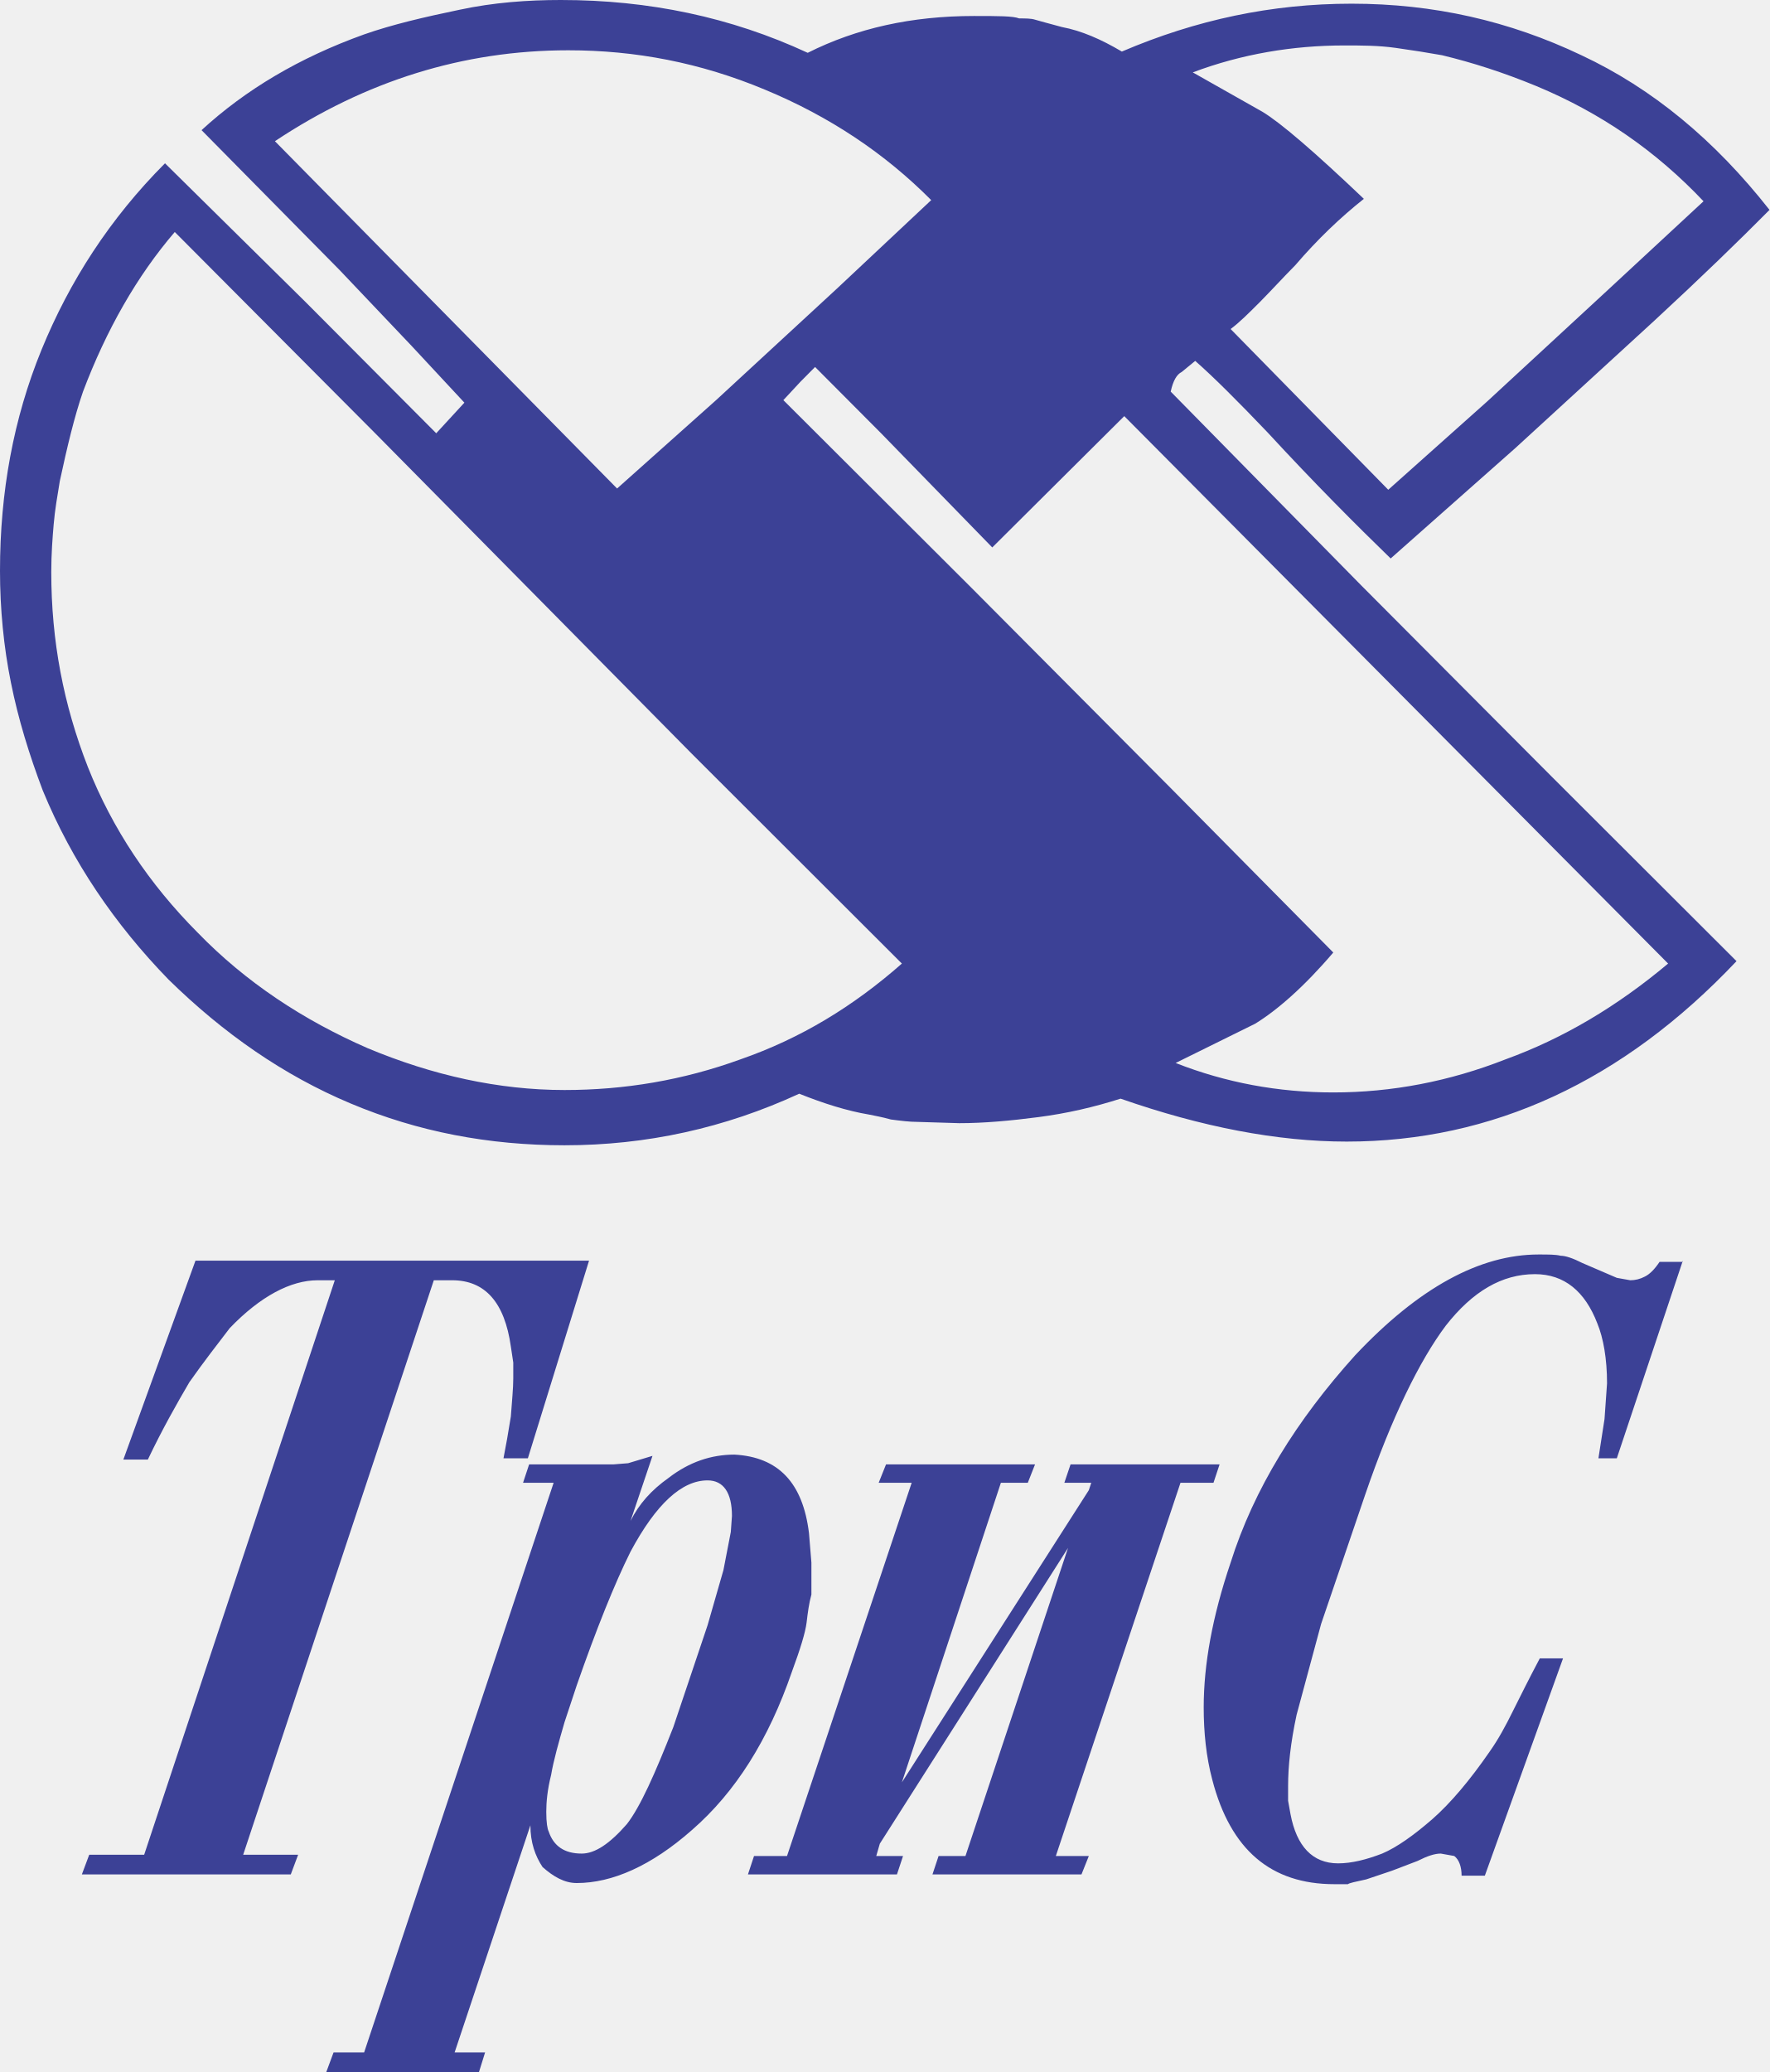
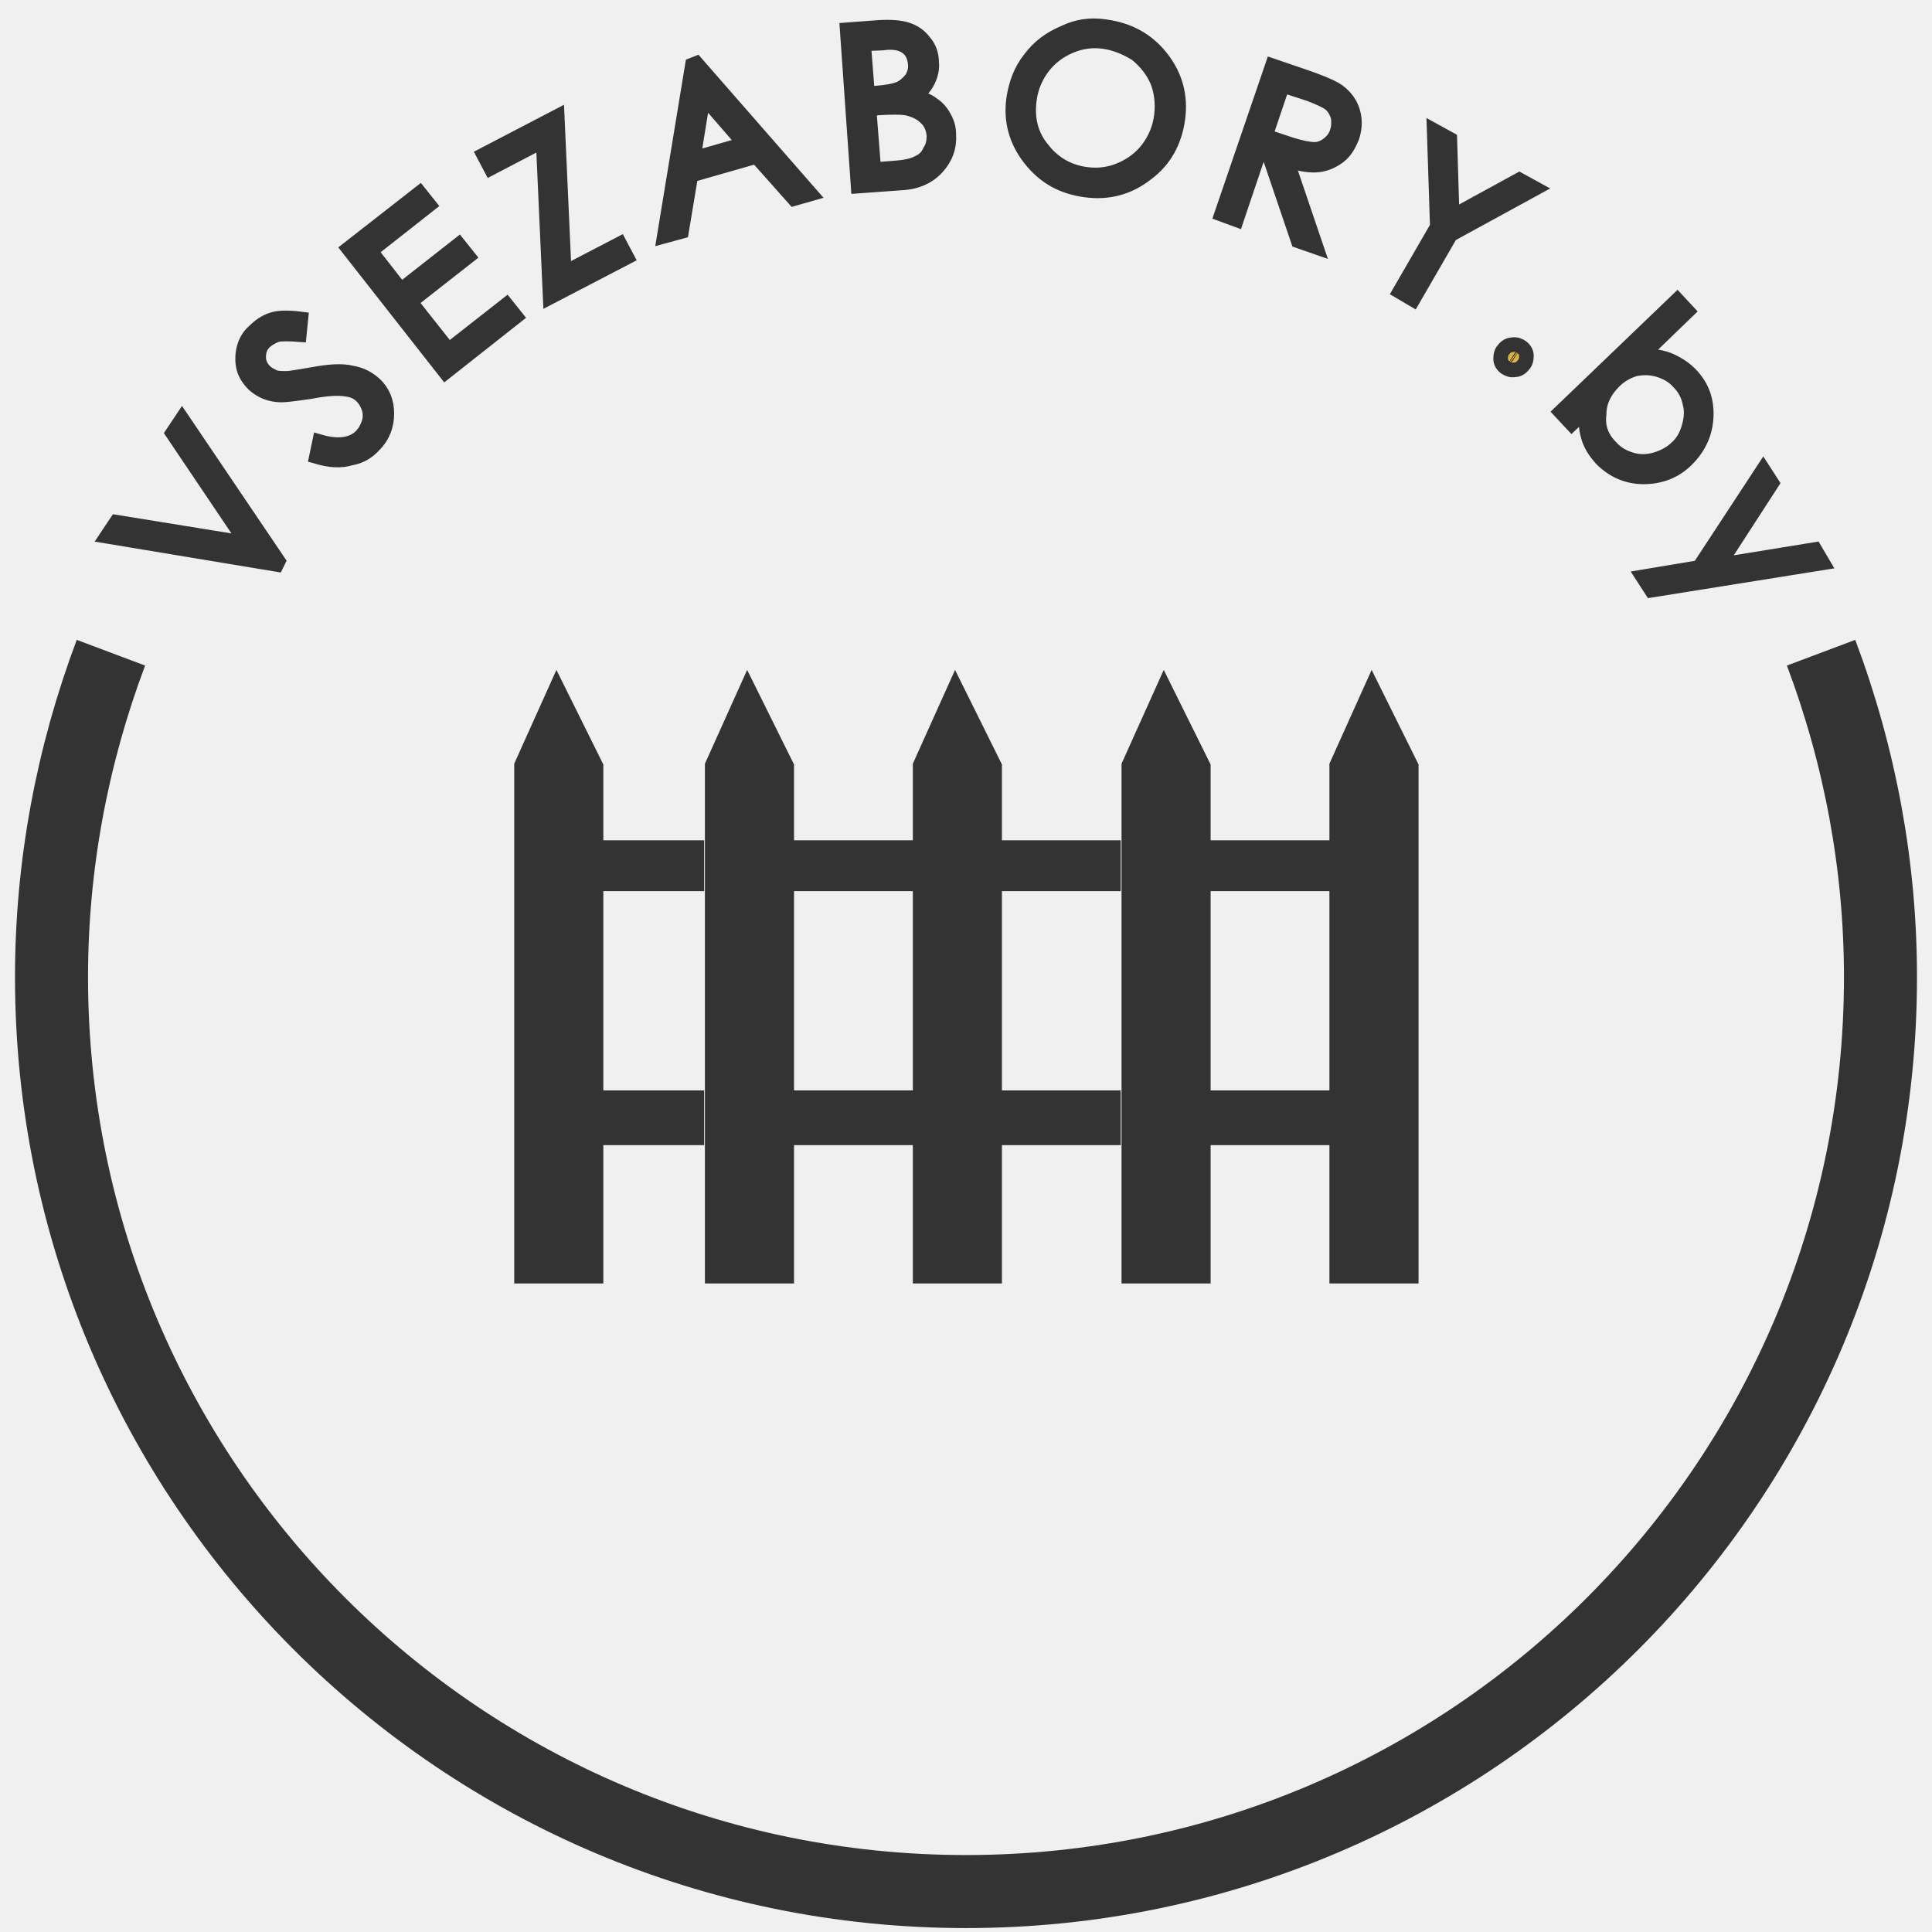
- <svg xmlns="http://www.w3.org/2000/svg" width="82" height="96" viewBox="0 0 82 96" fill="none">
-   <path fill-rule="evenodd" clip-rule="evenodd" d="M82 9.725C80.588 11.149 78.83 12.855 76.677 14.844L70.225 20.757L64.444 25.875C62.861 24.34 60.932 22.41 58.727 20.021C57.368 18.598 56.233 17.462 55.386 16.721L54.763 17.233C54.533 17.345 54.363 17.632 54.251 18.144L63.085 27.128L71.866 35.942L80.471 44.532C75.207 50.103 69.148 52.892 62.408 52.892C59.18 52.892 55.668 52.209 51.928 50.903C50.687 51.298 49.44 51.586 48.134 51.756C46.834 51.927 45.587 52.039 44.453 52.039L42.529 51.98C42.135 51.98 41.735 51.927 41.282 51.868C40.888 51.756 40.547 51.698 40.265 51.639C39.247 51.468 38.171 51.127 37.036 50.674C33.583 52.268 29.955 53.063 26.161 53.063C22.65 53.063 19.368 52.439 16.251 51.127C13.139 49.821 10.363 47.885 7.811 45.385C5.323 42.825 3.341 39.925 1.982 36.624C1.359 34.977 0.847 33.329 0.506 31.623C0.171 29.97 0 28.211 0 26.446C0 22.804 0.623 19.392 1.923 16.209C3.224 13.026 5.094 10.125 7.646 7.566L14.157 13.991L20.215 20.074L21.52 18.656L19.085 16.038L15.739 12.514L9.34 6.03C11.381 4.154 13.874 2.671 16.874 1.594C18.18 1.136 19.65 0.794 21.291 0.453C22.879 0.112 24.462 0 25.991 0C30.072 0 33.866 0.794 37.43 2.447C39.7 1.306 42.247 0.741 45.135 0.741C46.264 0.741 46.946 0.741 47.229 0.853C47.511 0.853 47.793 0.853 47.964 0.912C48.134 0.965 48.587 1.082 49.211 1.253C50.116 1.424 51.022 1.818 51.987 2.389C55.439 0.912 58.95 0.171 62.632 0.171C66.426 0.171 69.937 0.965 73.283 2.559C76.565 4.095 79.453 6.484 82 9.725ZM77.983 58.41L74.924 67.565H74.072L74.354 65.747L74.471 64.094C74.471 62.959 74.301 61.993 74.019 61.311C73.448 59.829 72.489 59.034 71.131 59.034C69.601 59.034 68.243 59.829 66.996 61.423C65.802 63.017 64.502 65.63 63.256 69.271L61.22 75.243L60.085 79.45C59.803 80.762 59.691 81.839 59.691 82.75V83.433L59.803 84.057C60.085 85.539 60.821 86.333 62.009 86.333C62.632 86.333 63.314 86.163 64.049 85.88C64.731 85.592 65.52 85.027 66.373 84.286C67.22 83.545 68.126 82.468 69.031 81.156C69.431 80.591 69.772 79.962 70.108 79.279C70.449 78.597 70.843 77.802 71.354 76.837H72.431L68.808 86.904H67.731C67.731 86.504 67.619 86.163 67.39 85.992L66.767 85.88C66.484 85.88 66.144 85.992 65.691 86.221L64.502 86.675L63.314 87.075C62.803 87.186 62.52 87.245 62.462 87.298H61.838C58.897 87.298 57.027 85.71 56.18 82.468C55.892 81.385 55.78 80.25 55.78 79.109C55.78 77.12 56.18 74.902 57.027 72.401C58.103 68.989 60.085 65.8 62.803 62.788C65.749 59.658 68.578 58.123 71.301 58.123C71.754 58.123 72.09 58.123 72.319 58.181C72.543 58.181 72.884 58.293 73.336 58.522L74.924 59.205L75.548 59.317C75.771 59.317 76.001 59.264 76.224 59.146C76.453 59.034 76.677 58.805 76.906 58.464H77.983V58.41ZM56.516 67.848H49.61L49.322 68.701H50.569L50.457 69.042L41.794 82.58L46.381 68.701H47.628L47.964 67.848H41.059L40.718 68.701H42.247L36.471 85.992H34.942L34.66 86.845H41.565L41.847 85.992H40.606L40.771 85.422L49.493 71.719L44.74 85.992H43.494L43.211 86.845H50.116L50.457 85.992H48.928L54.704 68.701H56.233L56.516 67.848ZM37.489 71.036L37.601 72.401C37.601 72.913 37.601 73.366 37.601 73.878C37.489 74.278 37.43 74.731 37.377 75.184C37.318 75.643 37.094 76.379 36.695 77.461C35.619 80.591 34.089 83.033 32.054 84.798C30.184 86.445 28.372 87.245 26.726 87.245C26.161 87.245 25.655 86.957 25.143 86.504C24.802 85.992 24.579 85.368 24.579 84.569L21.067 95.094H22.479L22.197 96H15.121L15.457 95.094H16.874L25.655 68.701H24.238L24.52 67.848H28.426L29.108 67.794L30.237 67.453L29.22 70.466C29.619 69.671 30.184 69.042 30.978 68.477C31.937 67.736 32.96 67.395 34.036 67.395C36.072 67.507 37.206 68.701 37.489 71.036ZM27.296 58.41H9.058L5.717 67.624H6.852C7.529 66.2 8.211 65.006 8.775 64.041C9.457 63.071 10.081 62.276 10.646 61.535C12.063 60.058 13.475 59.317 14.722 59.317H15.515L6.681 85.933H4.135L3.794 86.845H13.475L13.816 85.933H11.269L20.103 59.317H20.95C22.479 59.317 23.385 60.341 23.673 62.388L23.785 63.129V63.87C23.785 64.323 23.726 64.894 23.673 65.63C23.556 66.371 23.444 66.995 23.332 67.565H24.462L27.296 58.41ZM78.942 9.325C76.736 6.995 74.189 5.231 71.184 3.983C69.655 3.354 68.243 2.901 66.826 2.559C66.202 2.447 65.467 2.33 64.673 2.218C63.879 2.106 63.085 2.106 62.291 2.106C59.915 2.106 57.538 2.501 55.274 3.354L58.498 5.177C59.35 5.689 60.932 7.054 63.202 9.213C62.126 10.066 61.05 11.09 60.027 12.285C59.462 12.855 58.95 13.42 58.386 13.991C57.874 14.503 57.421 14.956 57.027 15.244L64.332 22.692L68.919 18.598L74.525 13.42L78.942 9.325ZM77.301 44.644L52.099 19.28L45.982 25.364L40.83 20.074L37.771 17.003L37.094 17.686L36.301 18.539L45.023 27.24L54.251 36.513L61.785 44.132C60.426 45.726 59.18 46.808 58.162 47.432L54.48 49.25C56.798 50.162 59.238 50.615 61.785 50.615C64.502 50.615 67.166 50.103 69.772 49.08C72.431 48.115 74.924 46.638 77.301 44.644ZM43.153 9.272C41 7.107 38.453 5.401 35.448 4.154C32.448 2.901 29.449 2.33 26.332 2.33C21.462 2.33 16.933 3.754 12.74 6.542L28.596 22.634L33.184 18.539L38.789 13.367L43.153 9.272ZM41.794 44.644L32.054 34.918L17.386 20.074L8.099 10.749C6.34 12.796 4.923 15.297 3.847 18.144C3.453 19.28 3.112 20.704 2.771 22.293C2.659 22.975 2.547 23.604 2.488 24.287C2.435 24.91 2.376 25.651 2.376 26.505C2.376 29.688 2.941 32.647 4.076 35.547C5.206 38.389 6.905 40.949 9.175 43.225C11.381 45.497 14.045 47.261 17.045 48.568C20.044 49.821 23.103 50.503 26.161 50.503C28.937 50.503 31.654 50.05 34.319 49.08C37.094 48.115 39.529 46.638 41.794 44.644ZM33.866 70.978L33.919 70.237C33.919 69.159 33.525 68.589 32.789 68.589C31.601 68.589 30.408 69.671 29.22 71.889C28.484 73.366 27.637 75.472 26.726 78.085L26.161 79.791C25.879 80.762 25.655 81.556 25.538 82.239C25.367 82.921 25.314 83.492 25.314 83.945C25.314 84.457 25.367 84.739 25.426 84.856C25.655 85.539 26.161 85.88 26.955 85.88C27.578 85.88 28.255 85.422 29.049 84.515C29.672 83.715 30.354 82.18 31.202 80.02L32.789 75.302L33.525 72.743L33.866 70.978Z" fill="#3C4196" />
+ <svg xmlns="http://www.w3.org/2000/svg" width="75" height="75" viewBox="0 0 75 75" fill="none">
+   <path d="M70.694 25.338C72.211 29.374 73 33.622 73 37.93C73 57.531 57.101 73.43 37.5 73.43C17.899 73.43 2 57.531 2 37.93C2 33.622 2.789 29.374 4.306 25.338" stroke="#333333" stroke-width="2.835" stroke-miterlimit="22.926" />
+   <mask id="path-2-inside-1" fill="white">
+     <path d="M68.449 18.238L68.782 18.754L66.719 21.94L70.451 21.333L70.755 21.849L64.11 22.911L63.776 22.395L65.961 22.031L68.449 18.238ZM62.532 17.359C62.745 17.601 63.018 17.753 63.321 17.844C63.624 17.935 63.928 17.935 64.262 17.844C64.565 17.753 64.868 17.601 65.081 17.389C65.323 17.177 65.475 16.903 65.566 16.57C65.657 16.266 65.688 15.932 65.597 15.629C65.536 15.326 65.384 15.053 65.172 14.84C64.959 14.597 64.686 14.446 64.383 14.355C64.079 14.264 63.776 14.264 63.473 14.324C63.169 14.415 62.896 14.567 62.654 14.81C62.289 15.174 62.077 15.599 62.077 16.084C62.016 16.57 62.168 16.994 62.532 17.359ZM60.59 15.993L65.111 11.654L65.506 12.079L63.685 13.839C64.079 13.809 64.413 13.839 64.747 13.96C65.05 14.082 65.354 14.264 65.597 14.506C66.052 14.961 66.264 15.508 66.234 16.175C66.204 16.812 65.961 17.359 65.475 17.844C65.02 18.299 64.444 18.512 63.806 18.512C63.169 18.512 62.623 18.269 62.168 17.814C61.925 17.541 61.743 17.267 61.652 16.934C61.561 16.6 61.531 16.266 61.622 15.872L61.015 16.448L60.59 15.993ZM59.073 13.475C59.194 13.566 59.255 13.687 59.255 13.809C59.255 13.96 59.225 14.082 59.134 14.173C59.043 14.294 58.921 14.355 58.8 14.355C58.648 14.385 58.527 14.324 58.436 14.264C58.315 14.173 58.254 14.051 58.254 13.93C58.254 13.778 58.284 13.657 58.375 13.566C58.466 13.444 58.588 13.384 58.709 13.384C58.861 13.353 58.982 13.414 59.073 13.475ZM55.675 5.07L56.282 5.404L56.373 8.408L58.982 6.982L59.589 7.315L56.312 9.106L54.856 11.624L54.34 11.32L55.796 8.802L55.675 5.07ZM49.788 3.31L49.121 5.282L50.122 5.616C50.517 5.738 50.82 5.798 51.032 5.798C51.245 5.798 51.427 5.707 51.579 5.586C51.73 5.465 51.852 5.313 51.912 5.1C51.973 4.918 51.973 4.706 51.943 4.524C51.882 4.342 51.791 4.16 51.639 4.038C51.488 3.917 51.215 3.796 50.82 3.644L49.788 3.31ZM49.394 2.552L50.547 2.946C51.184 3.159 51.609 3.341 51.821 3.462C52.125 3.644 52.368 3.917 52.489 4.251C52.61 4.585 52.61 4.949 52.489 5.313C52.368 5.616 52.216 5.889 51.973 6.071C51.73 6.253 51.457 6.375 51.154 6.405C50.85 6.435 50.426 6.375 49.94 6.193L51.093 9.591L50.395 9.348L49.242 5.95L48.909 5.829L47.998 8.529L47.422 8.317L49.394 2.552ZM42.84 1.611C42.385 1.55 41.96 1.611 41.535 1.793C41.111 1.975 40.747 2.248 40.474 2.612C40.2 2.977 40.018 3.401 39.958 3.887C39.867 4.615 40.018 5.252 40.474 5.798C40.898 6.344 41.475 6.678 42.173 6.769C42.658 6.83 43.083 6.769 43.508 6.587C43.932 6.405 44.297 6.132 44.57 5.768C44.843 5.404 45.025 4.979 45.086 4.494C45.146 4.008 45.086 3.553 44.934 3.159C44.752 2.734 44.479 2.4 44.115 2.097C43.72 1.854 43.295 1.672 42.84 1.611ZM42.901 1.035C43.811 1.156 44.539 1.55 45.086 2.248C45.632 2.946 45.844 3.735 45.723 4.615C45.601 5.495 45.207 6.223 44.509 6.739C43.811 7.285 43.022 7.497 42.142 7.376C41.232 7.255 40.534 6.86 39.988 6.162C39.442 5.465 39.23 4.676 39.351 3.826C39.442 3.25 39.624 2.734 39.988 2.279C40.322 1.824 40.777 1.49 41.293 1.277C41.778 1.035 42.324 0.944 42.901 1.035ZM33.738 4.251L33.92 6.587L34.678 6.527C35.133 6.496 35.437 6.435 35.649 6.314C35.862 6.223 36.013 6.071 36.104 5.859C36.226 5.677 36.256 5.465 36.256 5.252C36.226 4.979 36.135 4.736 35.922 4.554C35.74 4.372 35.467 4.251 35.164 4.19C34.951 4.16 34.587 4.16 34.071 4.19L33.738 4.251ZM33.525 1.702L33.677 3.644L34.011 3.614C34.435 3.583 34.739 3.523 34.951 3.432C35.133 3.341 35.285 3.189 35.406 3.037C35.498 2.855 35.558 2.673 35.528 2.461C35.498 2.188 35.406 1.975 35.194 1.824C34.982 1.672 34.678 1.611 34.253 1.672L33.525 1.702ZM32.888 1.156L34.102 1.065C34.587 1.035 34.951 1.065 35.224 1.156C35.498 1.247 35.71 1.399 35.892 1.641C36.074 1.854 36.165 2.127 36.165 2.4C36.195 2.673 36.135 2.916 36.013 3.159C35.892 3.401 35.71 3.583 35.467 3.735C35.801 3.826 36.044 3.917 36.226 4.069C36.408 4.19 36.559 4.372 36.651 4.554C36.772 4.767 36.833 4.979 36.833 5.222C36.863 5.707 36.711 6.132 36.377 6.496C36.044 6.86 35.589 7.073 34.982 7.103L33.313 7.224L32.888 1.156ZM27.305 3.735L26.911 6.162L28.913 5.586L27.305 3.735ZM27.032 2.461L31.462 7.528L30.825 7.71L29.368 6.071L26.82 6.8L26.456 8.984L25.788 9.166L26.88 2.521L27.032 2.461ZM19.052 6.527L18.779 6.011L21.631 4.524L21.904 10.592L24.059 9.47L24.332 9.985L21.358 11.533L21.085 5.465L19.052 6.527ZM13.53 9.652L16.291 7.497L16.655 7.953L14.38 9.743L15.563 11.26L17.808 9.5L18.172 9.955L15.927 11.715L17.414 13.596L19.659 11.836L20.023 12.291L17.292 14.446L13.53 9.652ZM12.286 17.723L12.407 17.146C13.136 17.359 13.682 17.267 14.015 16.934C14.167 16.782 14.258 16.6 14.319 16.418C14.38 16.236 14.38 16.023 14.319 15.841C14.258 15.659 14.167 15.508 14.046 15.386C13.894 15.235 13.712 15.144 13.469 15.113C13.136 15.053 12.65 15.083 12.043 15.204C11.406 15.295 10.981 15.356 10.769 15.326C10.405 15.295 10.101 15.144 9.859 14.931C9.677 14.749 9.525 14.537 9.464 14.294C9.403 14.051 9.403 13.809 9.464 13.536C9.525 13.293 9.646 13.05 9.859 12.868C10.071 12.656 10.283 12.504 10.556 12.413C10.829 12.322 11.194 12.322 11.679 12.383L11.618 12.989C11.224 12.959 10.951 12.959 10.769 12.989C10.587 13.05 10.435 13.141 10.283 13.262C10.101 13.444 10.041 13.627 10.041 13.869C10.041 14.082 10.132 14.264 10.283 14.415C10.374 14.506 10.496 14.567 10.617 14.628C10.739 14.688 10.921 14.688 11.133 14.688C11.254 14.688 11.588 14.628 12.134 14.537C12.771 14.415 13.287 14.385 13.651 14.476C14.015 14.537 14.289 14.688 14.531 14.901C14.865 15.204 15.017 15.599 15.017 16.054C15.017 16.509 14.865 16.934 14.531 17.267C14.289 17.541 13.985 17.723 13.621 17.783C13.226 17.905 12.802 17.874 12.286 17.723ZM4.154 20.817L4.518 20.271L9.585 21.091L6.703 16.812L7.067 16.266L10.799 21.788L10.739 21.91L4.154 20.817Z" />
+   </mask>
+   <path d="M68.449 18.238L68.782 18.754L66.719 21.94L70.451 21.333L70.755 21.849L64.11 22.911L63.776 22.395L65.961 22.031L68.449 18.238ZM62.532 17.359C62.745 17.601 63.018 17.753 63.321 17.844C63.624 17.935 63.928 17.935 64.262 17.844C64.565 17.753 64.868 17.601 65.081 17.389C65.323 17.177 65.475 16.903 65.566 16.57C65.657 16.266 65.688 15.932 65.597 15.629C65.536 15.326 65.384 15.053 65.172 14.84C64.959 14.597 64.686 14.446 64.383 14.355C64.079 14.264 63.776 14.264 63.473 14.324C63.169 14.415 62.896 14.567 62.654 14.81C62.289 15.174 62.077 15.599 62.077 16.084C62.016 16.57 62.168 16.994 62.532 17.359ZM60.59 15.993L65.111 11.654L65.506 12.079L63.685 13.839C64.079 13.809 64.413 13.839 64.747 13.96C65.05 14.082 65.354 14.264 65.597 14.506C66.052 14.961 66.264 15.508 66.234 16.175C66.204 16.812 65.961 17.359 65.475 17.844C65.02 18.299 64.444 18.512 63.806 18.512C63.169 18.512 62.623 18.269 62.168 17.814C61.925 17.541 61.743 17.267 61.652 16.934C61.561 16.6 61.531 16.266 61.622 15.872L61.015 16.448L60.59 15.993ZM59.073 13.475C59.194 13.566 59.255 13.687 59.255 13.809C59.255 13.96 59.225 14.082 59.134 14.173C59.043 14.294 58.921 14.355 58.8 14.355C58.648 14.385 58.527 14.324 58.436 14.264C58.315 14.173 58.254 14.051 58.254 13.93C58.254 13.778 58.284 13.657 58.375 13.566C58.466 13.444 58.588 13.384 58.709 13.384C58.861 13.353 58.982 13.414 59.073 13.475ZM55.675 5.07L56.282 5.404L56.373 8.408L58.982 6.982L59.589 7.315L56.312 9.106L54.856 11.624L54.34 11.32L55.796 8.802L55.675 5.07ZM49.788 3.31L49.121 5.282L50.122 5.616C50.517 5.738 50.82 5.798 51.032 5.798C51.245 5.798 51.427 5.707 51.579 5.586C51.73 5.465 51.852 5.313 51.912 5.1C51.973 4.918 51.973 4.706 51.943 4.524C51.882 4.342 51.791 4.16 51.639 4.038C51.488 3.917 51.215 3.796 50.82 3.644L49.788 3.31ZM49.394 2.552L50.547 2.946C51.184 3.159 51.609 3.341 51.821 3.462C52.125 3.644 52.368 3.917 52.489 4.251C52.61 4.585 52.61 4.949 52.489 5.313C52.368 5.616 52.216 5.889 51.973 6.071C51.73 6.253 51.457 6.375 51.154 6.405C50.85 6.435 50.426 6.375 49.94 6.193L51.093 9.591L50.395 9.348L49.242 5.95L48.909 5.829L47.998 8.529L47.422 8.317L49.394 2.552ZM42.84 1.611C42.385 1.55 41.96 1.611 41.535 1.793C41.111 1.975 40.747 2.248 40.474 2.612C40.2 2.977 40.018 3.401 39.958 3.887C39.867 4.615 40.018 5.252 40.474 5.798C40.898 6.344 41.475 6.678 42.173 6.769C42.658 6.83 43.083 6.769 43.508 6.587C43.932 6.405 44.297 6.132 44.57 5.768C44.843 5.404 45.025 4.979 45.086 4.494C45.146 4.008 45.086 3.553 44.934 3.159C44.752 2.734 44.479 2.4 44.115 2.097C43.72 1.854 43.295 1.672 42.84 1.611ZM42.901 1.035C43.811 1.156 44.539 1.55 45.086 2.248C45.632 2.946 45.844 3.735 45.723 4.615C45.601 5.495 45.207 6.223 44.509 6.739C43.811 7.285 43.022 7.497 42.142 7.376C41.232 7.255 40.534 6.86 39.988 6.162C39.442 5.465 39.23 4.676 39.351 3.826C39.442 3.25 39.624 2.734 39.988 2.279C40.322 1.824 40.777 1.49 41.293 1.277C41.778 1.035 42.324 0.944 42.901 1.035ZM33.738 4.251L33.92 6.587L34.678 6.527C35.133 6.496 35.437 6.435 35.649 6.314C35.862 6.223 36.013 6.071 36.104 5.859C36.226 5.677 36.256 5.465 36.256 5.252C36.226 4.979 36.135 4.736 35.922 4.554C35.74 4.372 35.467 4.251 35.164 4.19C34.951 4.16 34.587 4.16 34.071 4.19L33.738 4.251ZM33.525 1.702L33.677 3.644L34.011 3.614C34.435 3.583 34.739 3.523 34.951 3.432C35.133 3.341 35.285 3.189 35.406 3.037C35.498 2.855 35.558 2.673 35.528 2.461C35.498 2.188 35.406 1.975 35.194 1.824C34.982 1.672 34.678 1.611 34.253 1.672L33.525 1.702ZM32.888 1.156L34.102 1.065C34.587 1.035 34.951 1.065 35.224 1.156C35.498 1.247 35.71 1.399 35.892 1.641C36.074 1.854 36.165 2.127 36.165 2.4C36.195 2.673 36.135 2.916 36.013 3.159C35.892 3.401 35.71 3.583 35.467 3.735C35.801 3.826 36.044 3.917 36.226 4.069C36.408 4.19 36.559 4.372 36.651 4.554C36.772 4.767 36.833 4.979 36.833 5.222C36.863 5.707 36.711 6.132 36.377 6.496C36.044 6.86 35.589 7.073 34.982 7.103L33.313 7.224L32.888 1.156ZM27.305 3.735L26.911 6.162L28.913 5.586L27.305 3.735ZM27.032 2.461L31.462 7.528L30.825 7.71L29.368 6.071L26.82 6.8L26.456 8.984L25.788 9.166L26.88 2.521L27.032 2.461ZM19.052 6.527L18.779 6.011L21.631 4.524L21.904 10.592L24.059 9.47L24.332 9.985L21.358 11.533L21.085 5.465L19.052 6.527ZM13.53 9.652L16.291 7.497L16.655 7.953L14.38 9.743L15.563 11.26L17.808 9.5L18.172 9.955L15.927 11.715L17.414 13.596L19.659 11.836L20.023 12.291L17.292 14.446L13.53 9.652ZM12.286 17.723L12.407 17.146C13.136 17.359 13.682 17.267 14.015 16.934C14.167 16.782 14.258 16.6 14.319 16.418C14.38 16.236 14.38 16.023 14.319 15.841C14.258 15.659 14.167 15.508 14.046 15.386C13.894 15.235 13.712 15.144 13.469 15.113C13.136 15.053 12.65 15.083 12.043 15.204C11.406 15.295 10.981 15.356 10.769 15.326C10.405 15.295 10.101 15.144 9.859 14.931C9.677 14.749 9.525 14.537 9.464 14.294C9.403 14.051 9.403 13.809 9.464 13.536C9.525 13.293 9.646 13.05 9.859 12.868C10.071 12.656 10.283 12.504 10.556 12.413C10.829 12.322 11.194 12.322 11.679 12.383L11.618 12.989C11.224 12.959 10.951 12.959 10.769 12.989C10.587 13.05 10.435 13.141 10.283 13.262C10.101 13.444 10.041 13.627 10.041 13.869C10.041 14.082 10.132 14.264 10.283 14.415C10.374 14.506 10.496 14.567 10.617 14.628C10.739 14.688 10.921 14.688 11.133 14.688C11.254 14.688 11.588 14.628 12.134 14.537C12.771 14.415 13.287 14.385 13.651 14.476C14.015 14.537 14.289 14.688 14.531 14.901C14.865 15.204 15.017 15.599 15.017 16.054C15.017 16.509 14.865 16.934 14.531 17.267C14.289 17.541 13.985 17.723 13.621 17.783C13.226 17.905 12.802 17.874 12.286 17.723ZM4.154 20.817L4.518 20.271L9.585 21.091L6.703 16.812L7.067 16.266L10.799 21.788L10.739 21.91L4.154 20.817Z" fill="#DBB43F" stroke="#333333" stroke-width="2" mask="url(#path-2-inside-1)" />
+   <path d="M68.449 18.238L68.782 18.754L66.719 21.94L70.451 21.333L70.755 21.849L64.11 22.911L63.776 22.395L65.961 22.031L68.449 18.238ZM62.532 17.359C62.745 17.601 63.018 17.753 63.321 17.844C63.624 17.935 63.928 17.935 64.262 17.844C64.565 17.753 64.868 17.601 65.081 17.389C65.323 17.177 65.475 16.903 65.566 16.57C65.657 16.266 65.688 15.932 65.597 15.629C65.536 15.326 65.384 15.053 65.172 14.84C64.959 14.597 64.686 14.446 64.383 14.355C64.079 14.264 63.776 14.264 63.473 14.324C63.169 14.415 62.896 14.567 62.654 14.81C62.289 15.174 62.077 15.599 62.077 16.084C62.016 16.57 62.168 16.994 62.532 17.359ZM60.59 15.993L65.111 11.654L65.506 12.079L63.685 13.839C64.079 13.809 64.413 13.839 64.747 13.96C65.05 14.082 65.354 14.264 65.597 14.506C66.052 14.961 66.264 15.508 66.234 16.175C66.204 16.812 65.961 17.359 65.475 17.844C65.02 18.299 64.444 18.512 63.806 18.512C63.169 18.512 62.623 18.269 62.168 17.814C61.925 17.541 61.743 17.267 61.652 16.934C61.561 16.6 61.531 16.266 61.622 15.872L61.015 16.448L60.59 15.993ZM59.073 13.475C59.194 13.566 59.255 13.687 59.255 13.809C59.255 13.96 59.225 14.082 59.134 14.173C59.043 14.294 58.921 14.355 58.8 14.355C58.648 14.385 58.527 14.324 58.436 14.264C58.315 14.173 58.254 14.051 58.254 13.93C58.254 13.778 58.284 13.657 58.375 13.566C58.466 13.444 58.588 13.384 58.709 13.384C58.861 13.353 58.982 13.414 59.073 13.475ZM55.675 5.07L56.282 5.404L56.373 8.408L58.982 6.982L59.589 7.315L56.312 9.106L54.856 11.624L54.34 11.32L55.796 8.802L55.675 5.07ZM49.788 3.31L49.121 5.282L50.122 5.616C50.517 5.738 50.82 5.798 51.032 5.798C51.245 5.798 51.427 5.707 51.579 5.586C51.73 5.465 51.852 5.313 51.912 5.1C51.973 4.918 51.973 4.706 51.943 4.524C51.882 4.342 51.791 4.16 51.639 4.038C51.488 3.917 51.215 3.796 50.82 3.644L49.788 3.31ZM49.394 2.552L50.547 2.946C51.184 3.159 51.609 3.341 51.821 3.462C52.125 3.644 52.368 3.917 52.489 4.251C52.61 4.585 52.61 4.949 52.489 5.313C52.368 5.616 52.216 5.889 51.973 6.071C51.73 6.253 51.457 6.375 51.154 6.405C50.85 6.435 50.426 6.375 49.94 6.193L51.093 9.591L50.395 9.348L49.242 5.95L48.909 5.829L47.998 8.529L47.422 8.317L49.394 2.552ZM42.84 1.611C42.385 1.55 41.96 1.611 41.535 1.793C41.111 1.975 40.747 2.248 40.474 2.612C40.2 2.977 40.018 3.401 39.958 3.887C39.867 4.615 40.018 5.252 40.474 5.798C40.898 6.344 41.475 6.678 42.173 6.769C42.658 6.83 43.083 6.769 43.508 6.587C43.932 6.405 44.297 6.132 44.57 5.768C44.843 5.404 45.025 4.979 45.086 4.494C45.146 4.008 45.086 3.553 44.934 3.159C44.752 2.734 44.479 2.4 44.115 2.097C43.72 1.854 43.295 1.672 42.84 1.611ZM42.901 1.035C43.811 1.156 44.539 1.55 45.086 2.248C45.632 2.946 45.844 3.735 45.723 4.615C45.601 5.495 45.207 6.223 44.509 6.739C43.811 7.285 43.022 7.497 42.142 7.376C41.232 7.255 40.534 6.86 39.988 6.162C39.442 5.465 39.23 4.676 39.351 3.826C39.442 3.25 39.624 2.734 39.988 2.279C40.322 1.824 40.777 1.49 41.293 1.277C41.778 1.035 42.324 0.944 42.901 1.035ZM33.738 4.251L33.92 6.587L34.678 6.527C35.133 6.496 35.437 6.435 35.649 6.314C35.862 6.223 36.013 6.071 36.104 5.859C36.226 5.677 36.256 5.465 36.256 5.252C36.226 4.979 36.135 4.736 35.922 4.554C35.74 4.372 35.467 4.251 35.164 4.19C34.951 4.16 34.587 4.16 34.071 4.19L33.738 4.251ZM33.525 1.702L33.677 3.644L34.011 3.614C34.435 3.583 34.739 3.523 34.951 3.432C35.133 3.341 35.285 3.189 35.406 3.037C35.498 2.855 35.558 2.673 35.528 2.461C35.498 2.188 35.406 1.975 35.194 1.824C34.982 1.672 34.678 1.611 34.253 1.672L33.525 1.702ZM32.888 1.156L34.102 1.065C34.587 1.035 34.951 1.065 35.224 1.156C35.498 1.247 35.71 1.399 35.892 1.641C36.074 1.854 36.165 2.127 36.165 2.4C36.195 2.673 36.135 2.916 36.013 3.159C35.892 3.401 35.71 3.583 35.467 3.735C35.801 3.826 36.044 3.917 36.226 4.069C36.408 4.19 36.559 4.372 36.651 4.554C36.772 4.767 36.833 4.979 36.833 5.222C36.863 5.707 36.711 6.132 36.377 6.496C36.044 6.86 35.589 7.073 34.982 7.103L33.313 7.224L32.888 1.156ZM27.305 3.735L26.911 6.162L28.913 5.586L27.305 3.735ZM27.032 2.461L31.462 7.528L30.825 7.71L29.368 6.071L26.82 6.8L26.456 8.984L25.788 9.166L26.88 2.521L27.032 2.461ZM19.052 6.527L18.779 6.011L21.631 4.524L21.904 10.592L24.059 9.47L24.332 9.985L21.358 11.533L21.085 5.465L19.052 6.527ZM13.53 9.652L16.291 7.497L16.655 7.953L14.38 9.743L15.563 11.26L17.808 9.5L18.172 9.955L15.927 11.715L17.414 13.596L19.659 11.836L20.023 12.291L17.292 14.446L13.53 9.652ZM12.286 17.723L12.407 17.146C13.136 17.359 13.682 17.267 14.015 16.934C14.167 16.782 14.258 16.6 14.319 16.418C14.38 16.236 14.38 16.023 14.319 15.841C14.258 15.659 14.167 15.508 14.046 15.386C13.894 15.235 13.712 15.144 13.469 15.113C13.136 15.053 12.65 15.083 12.043 15.204C11.406 15.295 10.981 15.356 10.769 15.326C10.405 15.295 10.101 15.144 9.859 14.931C9.677 14.749 9.525 14.537 9.464 14.294C9.403 14.051 9.403 13.809 9.464 13.536C9.525 13.293 9.646 13.05 9.859 12.868C10.071 12.656 10.283 12.504 10.556 12.413C10.829 12.322 11.194 12.322 11.679 12.383L11.618 12.989C11.224 12.959 10.951 12.959 10.769 12.989C10.587 13.05 10.435 13.141 10.283 13.262C10.101 13.444 10.041 13.627 10.041 13.869C10.041 14.082 10.132 14.264 10.283 14.415C10.374 14.506 10.496 14.567 10.617 14.628C10.739 14.688 10.921 14.688 11.133 14.688C11.254 14.688 11.588 14.628 12.134 14.537C12.771 14.415 13.287 14.385 13.651 14.476C14.015 14.537 14.289 14.688 14.531 14.901C14.865 15.204 15.017 15.599 15.017 16.054C15.017 16.509 14.865 16.934 14.531 17.267C14.289 17.541 13.985 17.723 13.621 17.783C13.226 17.905 12.802 17.874 12.286 17.723ZM4.154 20.817L4.518 20.271L9.585 21.091L6.703 16.812L7.067 16.266L10.799 21.788L10.739 21.91L4.154 20.817Z" stroke="#333333" stroke-width="0.567" stroke-miterlimit="22.926" />
+   <path fill-rule="evenodd" clip-rule="evenodd" d="M53.247 26.006L55.068 29.677V49.824H53.338H51.608V29.647L53.247 26.006ZM45.176 26.006L46.996 29.677V49.824H45.267H43.538V29.647L45.176 26.006ZM37.075 26.006L38.895 29.677V49.824H37.166H35.436V29.647L37.075 26.006ZM29.004 26.006L30.824 29.677V49.824H29.095H27.365V29.647L29.004 26.006ZM21.6 26.006L23.421 29.677V49.824H21.691H19.962V29.647L21.6 26.006ZM46.996 32.62H51.608V34.593H46.996V32.62ZM38.895 32.62H43.507V34.593H38.895V32.62ZM30.824 32.62H35.436V34.593H30.824V32.62ZM23.421 32.62H27.335V34.593H23.421V32.62ZM46.996 42.33H51.608V44.454H46.996V42.33ZM38.895 42.33H43.507V44.454H38.895V42.33ZM30.824 42.33H35.436V44.454H30.824V42.33ZM23.421 42.33H27.335V44.454H23.421V42.33Z" fill="#333333" />
</svg>
